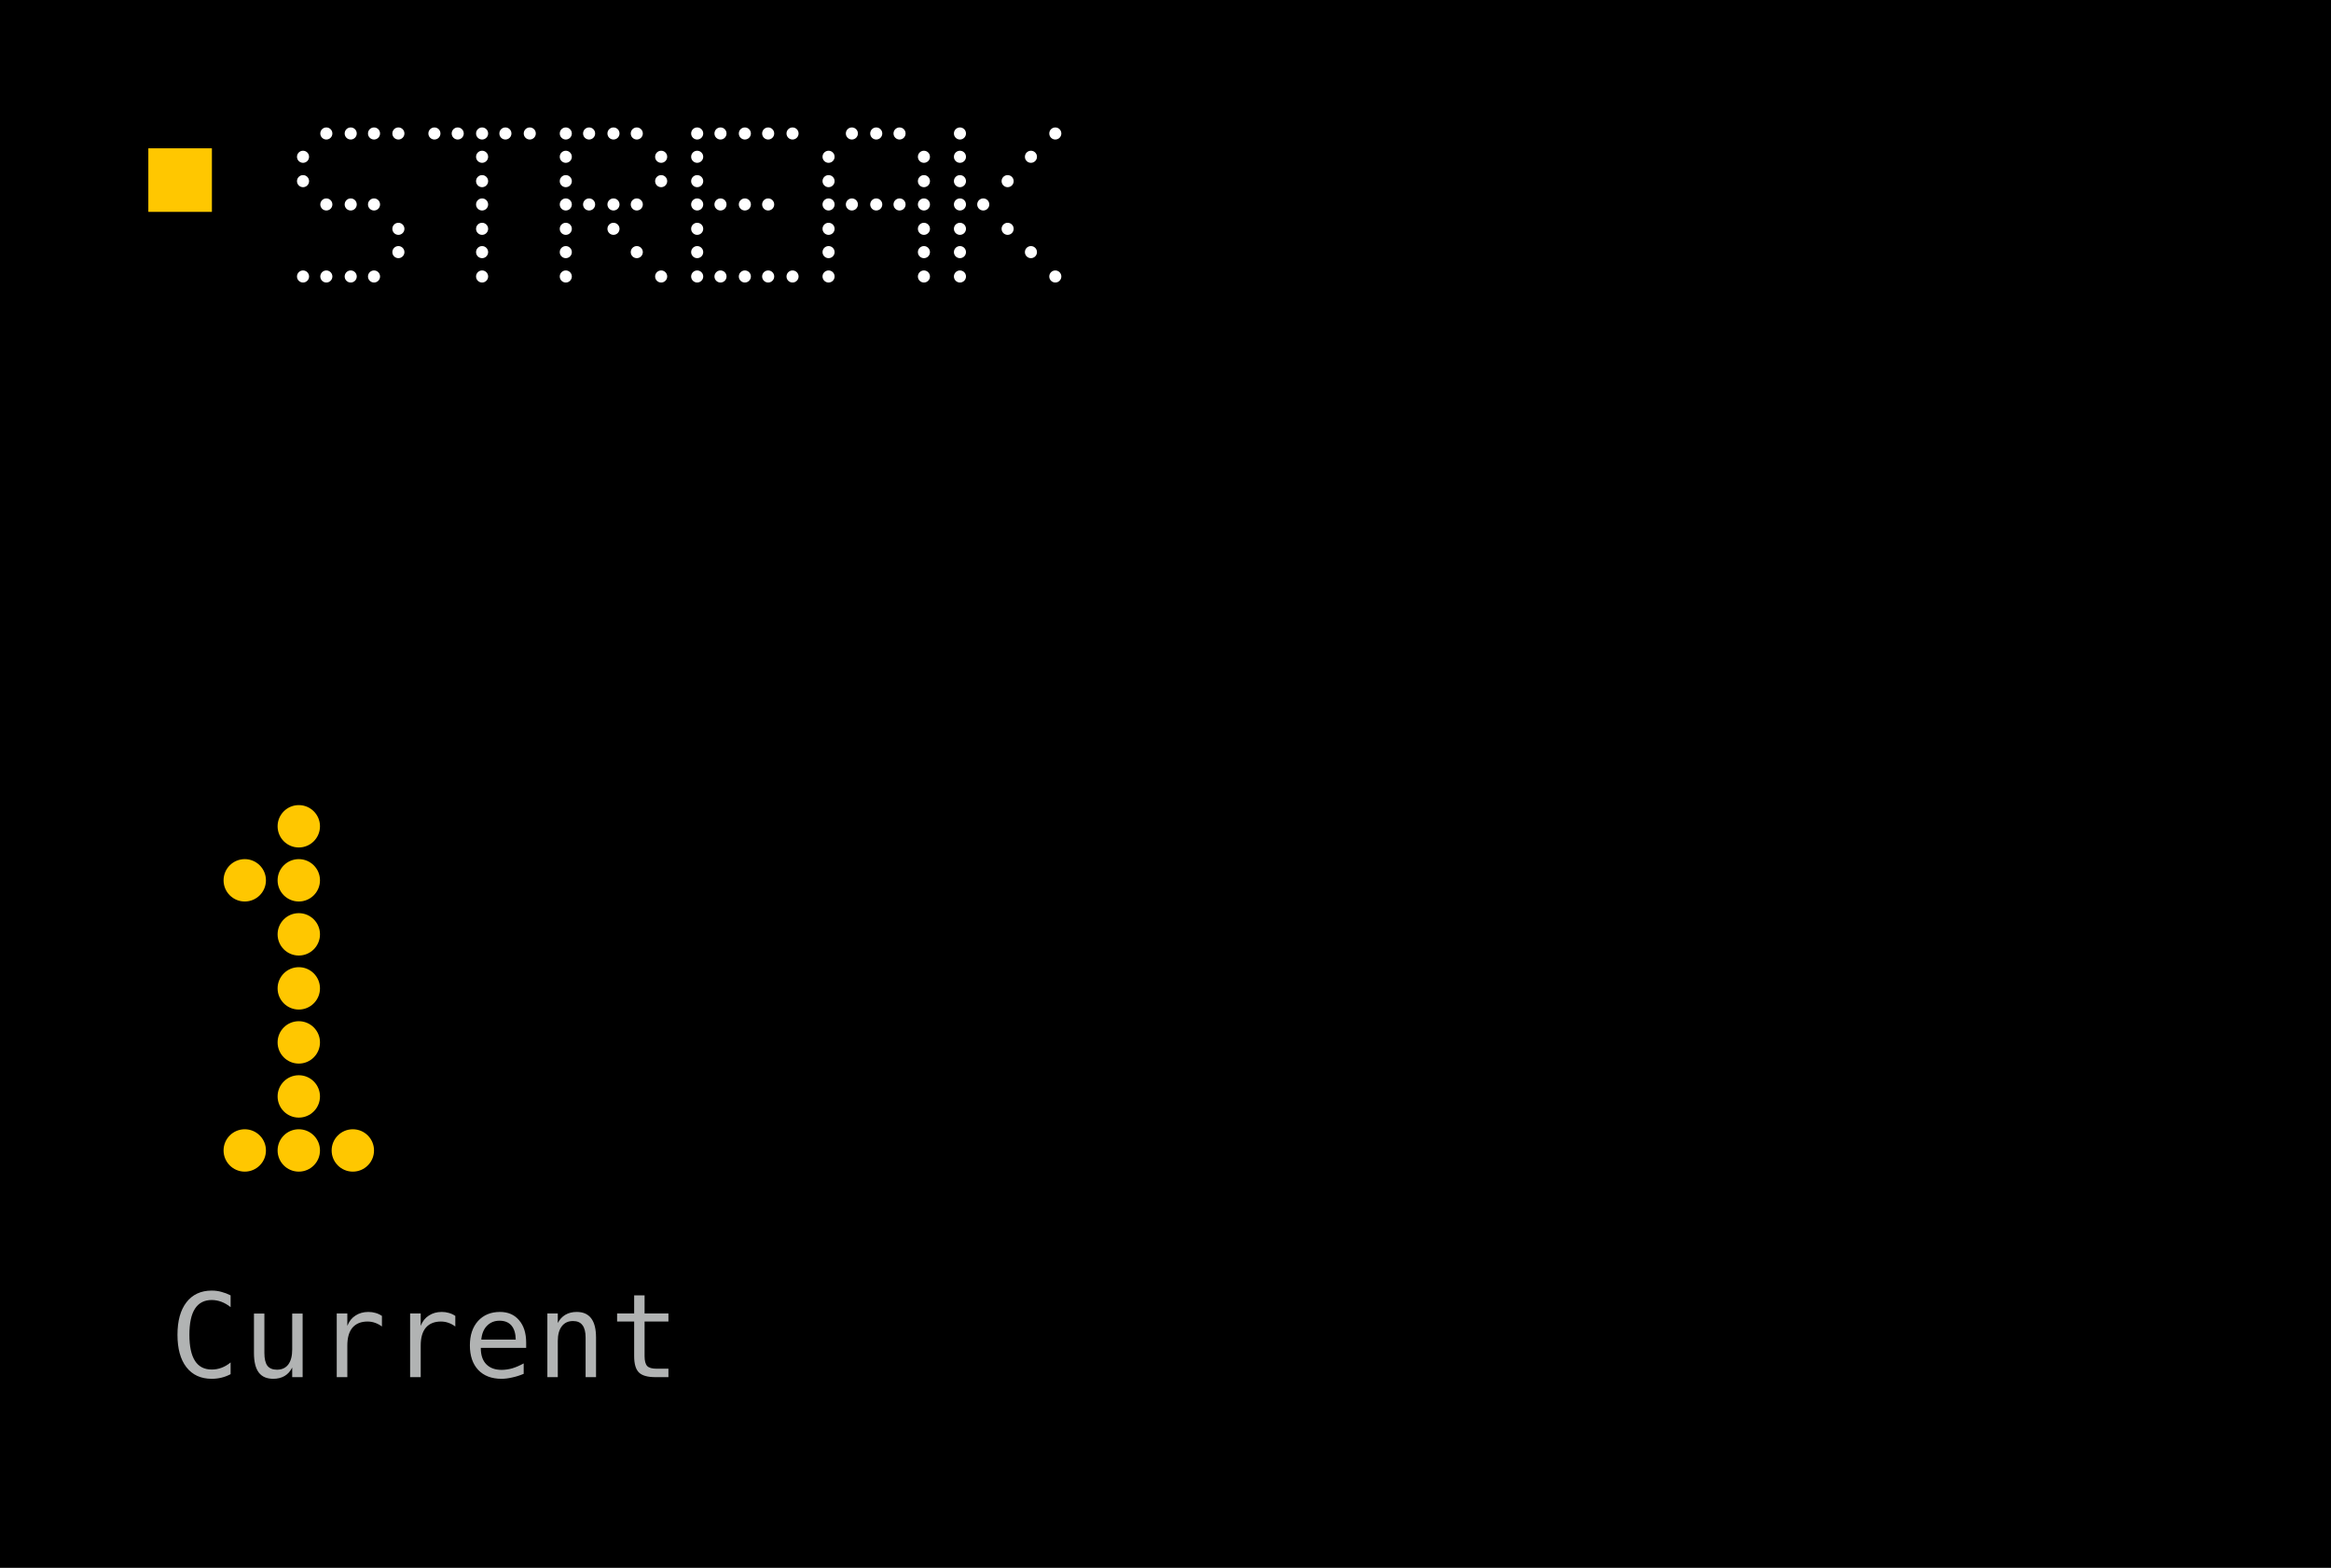
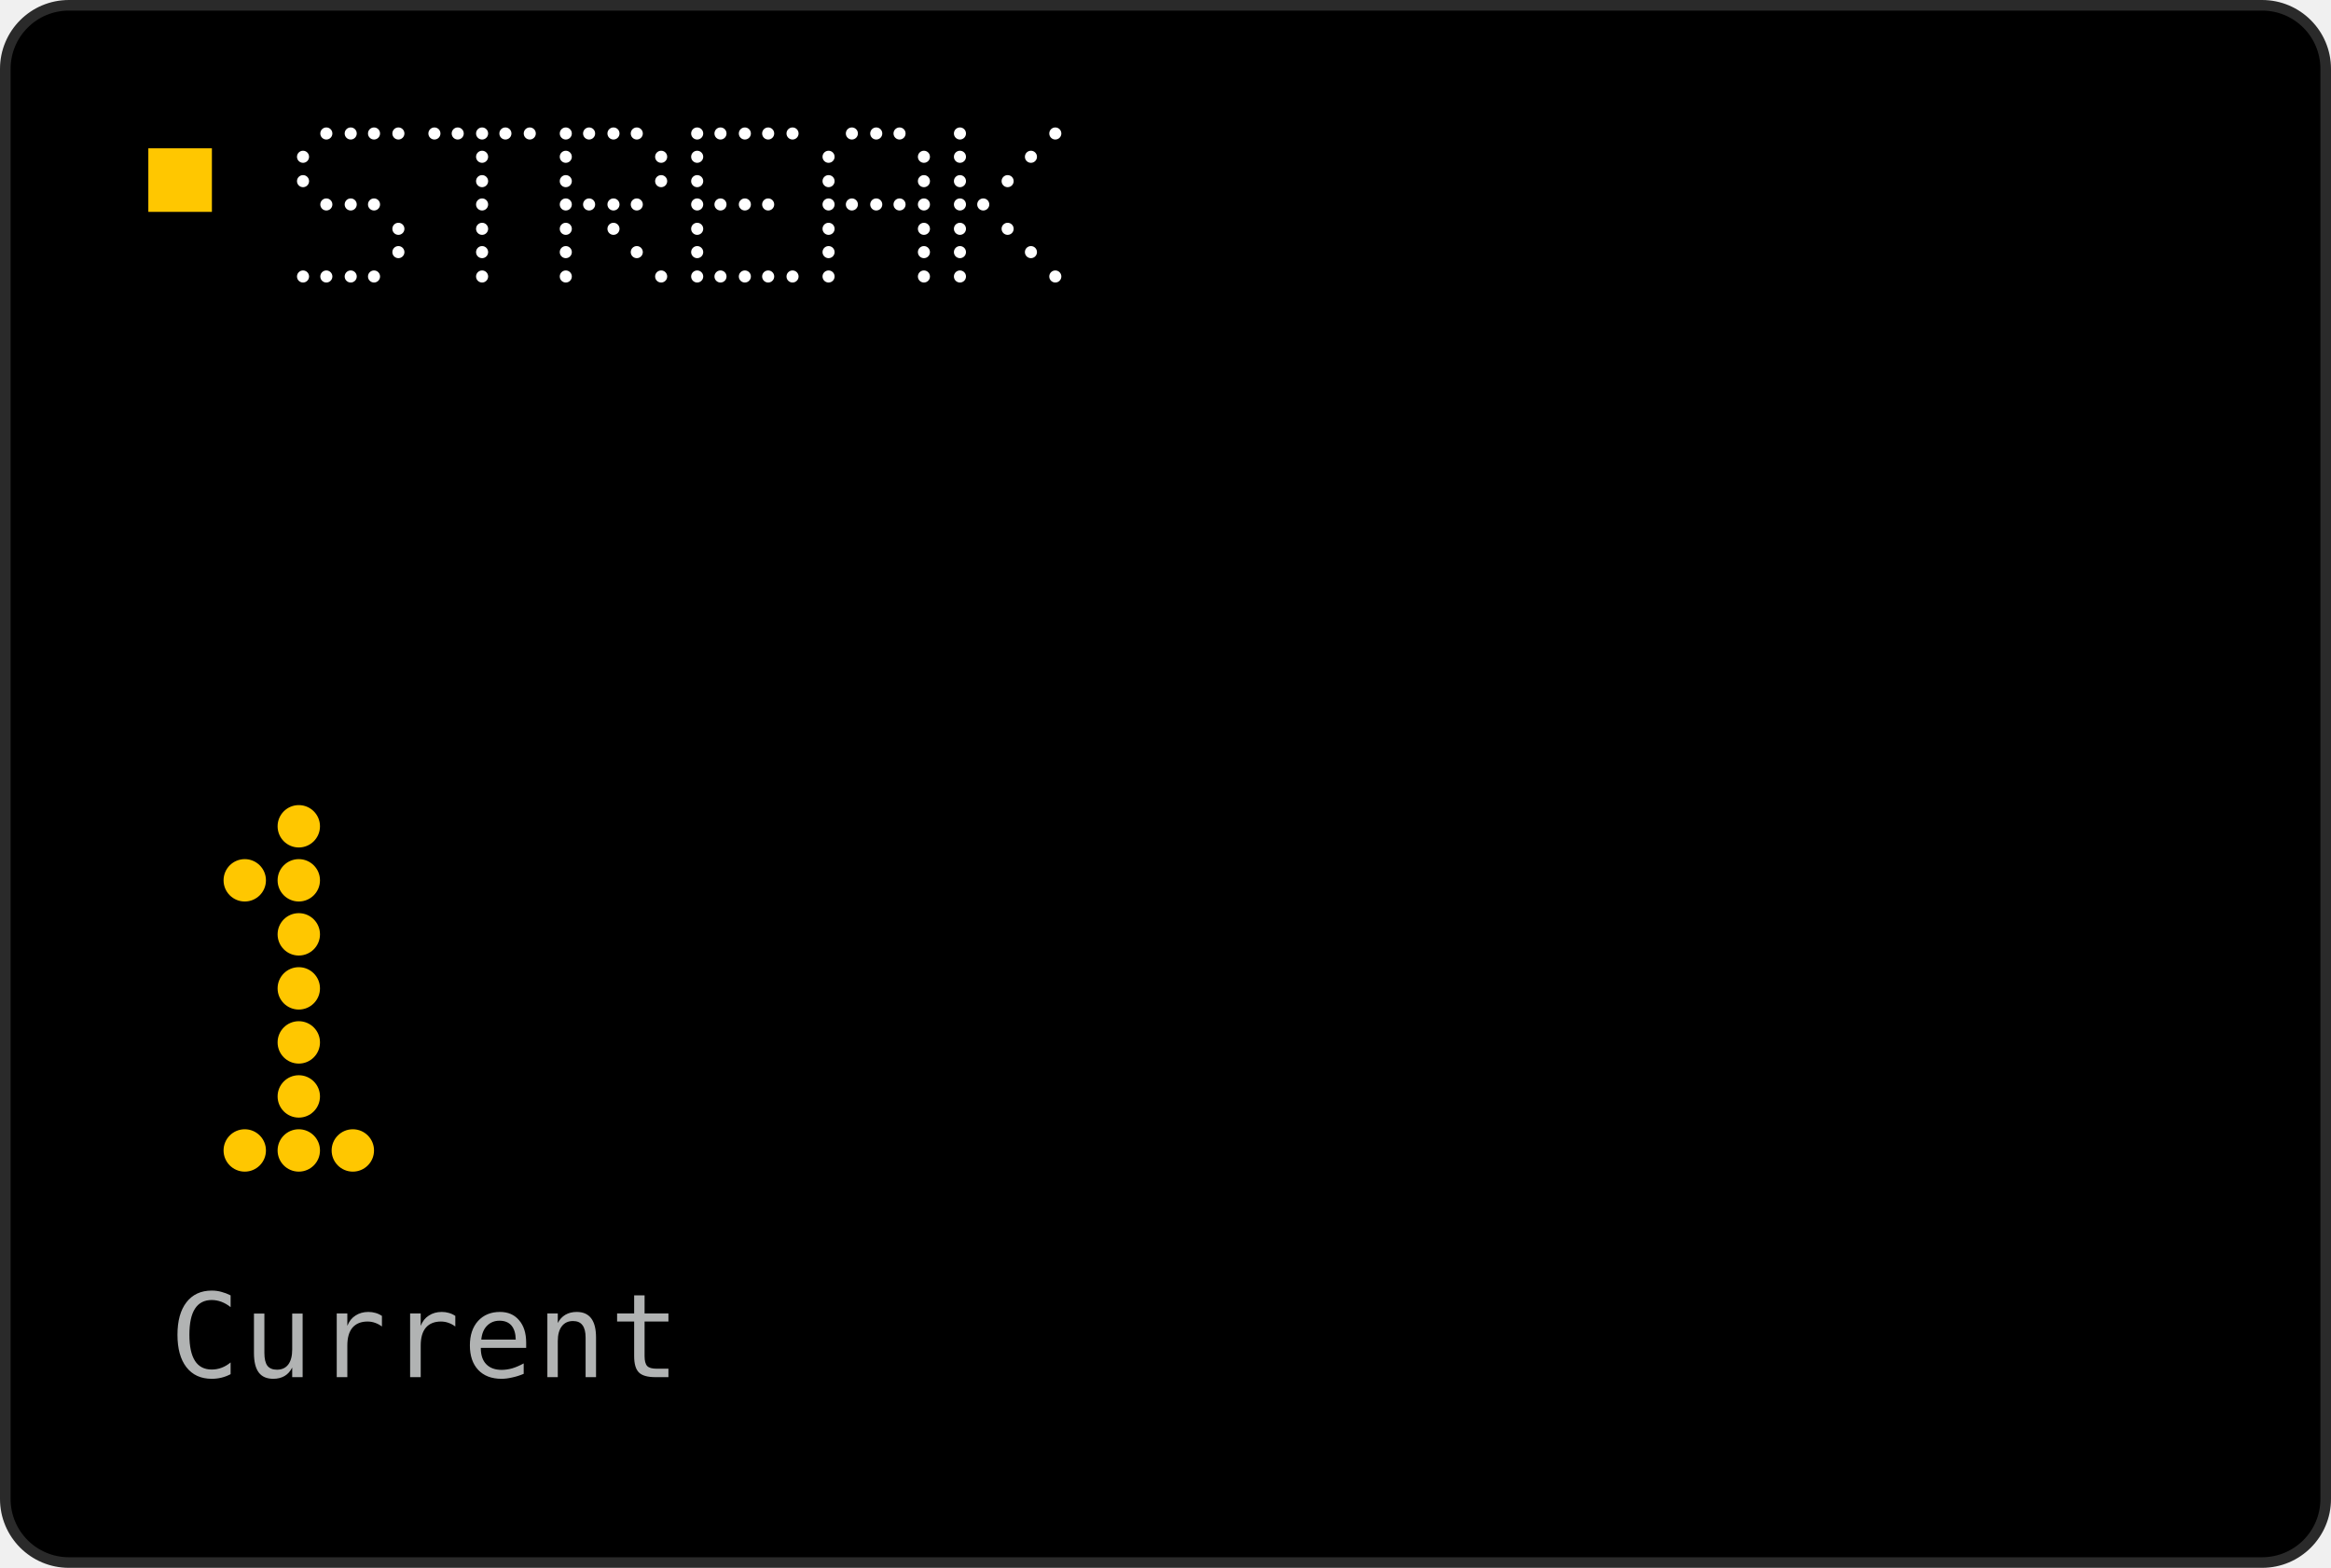
<svg xmlns="http://www.w3.org/2000/svg" width="220" height="148" viewBox="0 0 220 148" role="img">
-   <rect width="220" height="148" fill="#000000" />
+   <rect x="0.5" y="0.5" width="219" height="147" rx="6" fill="#000000" stroke="#2A2A2A" stroke-width="1" />
  <rect x="14" y="14" width="6" height="6" fill="#FFC700" />
  <circle cx="30.8" cy="12.6" r="0.57" fill="#FFFFFF" />
  <circle cx="33.1" cy="12.6" r="0.57" fill="#FFFFFF" />
  <circle cx="35.3" cy="12.6" r="0.57" fill="#FFFFFF" />
  <circle cx="37.6" cy="12.6" r="0.57" fill="#FFFFFF" />
  <circle cx="28.6" cy="14.8" r="0.57" fill="#FFFFFF" />
  <circle cx="28.6" cy="17.1" r="0.57" fill="#FFFFFF" />
  <circle cx="30.8" cy="19.3" r="0.57" fill="#FFFFFF" />
  <circle cx="33.1" cy="19.3" r="0.57" fill="#FFFFFF" />
  <circle cx="35.3" cy="19.3" r="0.57" fill="#FFFFFF" />
  <circle cx="37.6" cy="21.6" r="0.57" fill="#FFFFFF" />
  <circle cx="37.6" cy="23.8" r="0.57" fill="#FFFFFF" />
  <circle cx="28.6" cy="26.1" r="0.57" fill="#FFFFFF" />
  <circle cx="30.8" cy="26.1" r="0.57" fill="#FFFFFF" />
  <circle cx="33.1" cy="26.1" r="0.57" fill="#FFFFFF" />
  <circle cx="35.3" cy="26.1" r="0.57" fill="#FFFFFF" />
  <circle cx="41.0" cy="12.6" r="0.57" fill="#FFFFFF" />
  <circle cx="43.2" cy="12.6" r="0.57" fill="#FFFFFF" />
  <circle cx="45.5" cy="12.6" r="0.57" fill="#FFFFFF" />
  <circle cx="47.7" cy="12.6" r="0.57" fill="#FFFFFF" />
  <circle cx="50.0" cy="12.6" r="0.57" fill="#FFFFFF" />
  <circle cx="45.5" cy="14.8" r="0.57" fill="#FFFFFF" />
  <circle cx="45.5" cy="17.1" r="0.57" fill="#FFFFFF" />
  <circle cx="45.5" cy="19.3" r="0.57" fill="#FFFFFF" />
  <circle cx="45.5" cy="21.6" r="0.57" fill="#FFFFFF" />
  <circle cx="45.5" cy="23.8" r="0.57" fill="#FFFFFF" />
  <circle cx="45.5" cy="26.1" r="0.57" fill="#FFFFFF" />
  <circle cx="53.4" cy="12.6" r="0.57" fill="#FFFFFF" />
  <circle cx="55.6" cy="12.6" r="0.57" fill="#FFFFFF" />
  <circle cx="57.9" cy="12.6" r="0.57" fill="#FFFFFF" />
  <circle cx="60.1" cy="12.6" r="0.57" fill="#FFFFFF" />
  <circle cx="53.4" cy="14.8" r="0.57" fill="#FFFFFF" />
  <circle cx="62.4" cy="14.8" r="0.57" fill="#FFFFFF" />
  <circle cx="53.4" cy="17.1" r="0.57" fill="#FFFFFF" />
  <circle cx="62.4" cy="17.1" r="0.57" fill="#FFFFFF" />
  <circle cx="53.4" cy="19.3" r="0.57" fill="#FFFFFF" />
  <circle cx="55.6" cy="19.3" r="0.57" fill="#FFFFFF" />
  <circle cx="57.9" cy="19.3" r="0.57" fill="#FFFFFF" />
  <circle cx="60.1" cy="19.3" r="0.57" fill="#FFFFFF" />
  <circle cx="53.4" cy="21.6" r="0.57" fill="#FFFFFF" />
  <circle cx="57.9" cy="21.6" r="0.57" fill="#FFFFFF" />
  <circle cx="53.4" cy="23.8" r="0.57" fill="#FFFFFF" />
  <circle cx="60.1" cy="23.8" r="0.57" fill="#FFFFFF" />
  <circle cx="53.4" cy="26.1" r="0.57" fill="#FFFFFF" />
  <circle cx="62.4" cy="26.1" r="0.57" fill="#FFFFFF" />
  <circle cx="65.8" cy="12.6" r="0.57" fill="#FFFFFF" />
  <circle cx="68.0" cy="12.6" r="0.57" fill="#FFFFFF" />
  <circle cx="70.3" cy="12.6" r="0.57" fill="#FFFFFF" />
  <circle cx="72.5" cy="12.6" r="0.57" fill="#FFFFFF" />
  <circle cx="74.8" cy="12.6" r="0.57" fill="#FFFFFF" />
  <circle cx="65.8" cy="14.8" r="0.57" fill="#FFFFFF" />
  <circle cx="65.8" cy="17.1" r="0.57" fill="#FFFFFF" />
  <circle cx="65.8" cy="19.3" r="0.57" fill="#FFFFFF" />
  <circle cx="68.0" cy="19.3" r="0.57" fill="#FFFFFF" />
  <circle cx="70.3" cy="19.3" r="0.57" fill="#FFFFFF" />
  <circle cx="72.5" cy="19.3" r="0.57" fill="#FFFFFF" />
  <circle cx="65.8" cy="21.6" r="0.57" fill="#FFFFFF" />
  <circle cx="65.8" cy="23.8" r="0.57" fill="#FFFFFF" />
  <circle cx="65.8" cy="26.1" r="0.57" fill="#FFFFFF" />
  <circle cx="68.0" cy="26.1" r="0.57" fill="#FFFFFF" />
  <circle cx="70.3" cy="26.1" r="0.57" fill="#FFFFFF" />
  <circle cx="72.5" cy="26.1" r="0.57" fill="#FFFFFF" />
  <circle cx="74.8" cy="26.1" r="0.57" fill="#FFFFFF" />
  <circle cx="80.4" cy="12.6" r="0.57" fill="#FFFFFF" />
  <circle cx="82.7" cy="12.6" r="0.57" fill="#FFFFFF" />
  <circle cx="84.9" cy="12.6" r="0.57" fill="#FFFFFF" />
  <circle cx="78.2" cy="14.8" r="0.57" fill="#FFFFFF" />
  <circle cx="87.2" cy="14.8" r="0.57" fill="#FFFFFF" />
  <circle cx="78.2" cy="17.1" r="0.57" fill="#FFFFFF" />
  <circle cx="87.2" cy="17.1" r="0.57" fill="#FFFFFF" />
  <circle cx="78.2" cy="19.3" r="0.57" fill="#FFFFFF" />
  <circle cx="80.4" cy="19.3" r="0.57" fill="#FFFFFF" />
  <circle cx="82.7" cy="19.3" r="0.57" fill="#FFFFFF" />
  <circle cx="84.9" cy="19.3" r="0.57" fill="#FFFFFF" />
  <circle cx="87.2" cy="19.3" r="0.57" fill="#FFFFFF" />
  <circle cx="78.2" cy="21.6" r="0.57" fill="#FFFFFF" />
  <circle cx="87.2" cy="21.6" r="0.57" fill="#FFFFFF" />
  <circle cx="78.2" cy="23.8" r="0.57" fill="#FFFFFF" />
  <circle cx="87.2" cy="23.8" r="0.57" fill="#FFFFFF" />
  <circle cx="78.2" cy="26.1" r="0.57" fill="#FFFFFF" />
  <circle cx="87.2" cy="26.1" r="0.57" fill="#FFFFFF" />
  <circle cx="90.6" cy="12.6" r="0.57" fill="#FFFFFF" />
  <circle cx="99.6" cy="12.6" r="0.57" fill="#FFFFFF" />
  <circle cx="90.6" cy="14.8" r="0.57" fill="#FFFFFF" />
  <circle cx="97.3" cy="14.8" r="0.57" fill="#FFFFFF" />
  <circle cx="90.6" cy="17.1" r="0.57" fill="#FFFFFF" />
  <circle cx="95.1" cy="17.1" r="0.57" fill="#FFFFFF" />
  <circle cx="90.6" cy="19.3" r="0.57" fill="#FFFFFF" />
  <circle cx="92.8" cy="19.3" r="0.57" fill="#FFFFFF" />
  <circle cx="90.6" cy="21.6" r="0.57" fill="#FFFFFF" />
  <circle cx="95.1" cy="21.6" r="0.57" fill="#FFFFFF" />
  <circle cx="90.6" cy="23.8" r="0.57" fill="#FFFFFF" />
  <circle cx="97.3" cy="23.8" r="0.57" fill="#FFFFFF" />
  <circle cx="90.6" cy="26.1" r="0.57" fill="#FFFFFF" />
  <circle cx="99.6" cy="26.1" r="0.57" fill="#FFFFFF" />
  <circle cx="28.2" cy="78.0" r="2.00" fill="#FFC700" />
  <circle cx="23.1" cy="83.1" r="2.00" fill="#FFC700" />
  <circle cx="28.2" cy="83.1" r="2.00" fill="#FFC700" />
  <circle cx="28.2" cy="88.2" r="2.00" fill="#FFC700" />
  <circle cx="28.2" cy="93.3" r="2.00" fill="#FFC700" />
  <circle cx="28.2" cy="98.4" r="2.00" fill="#FFC700" />
  <circle cx="28.2" cy="103.5" r="2.00" fill="#FFC700" />
  <circle cx="23.1" cy="108.6" r="2.00" fill="#FFC700" />
  <circle cx="28.2" cy="108.6" r="2.00" fill="#FFC700" />
  <circle cx="33.3" cy="108.6" r="2.00" fill="#FFC700" />
  <text x="16" y="130" fill="#B1B3B3" text-anchor="start" font-family="ui-monospace, Geist Mono, monospace" font-size="11" letter-spacing="0.3" dominant-baseline="auto">Current</text>
</svg>
